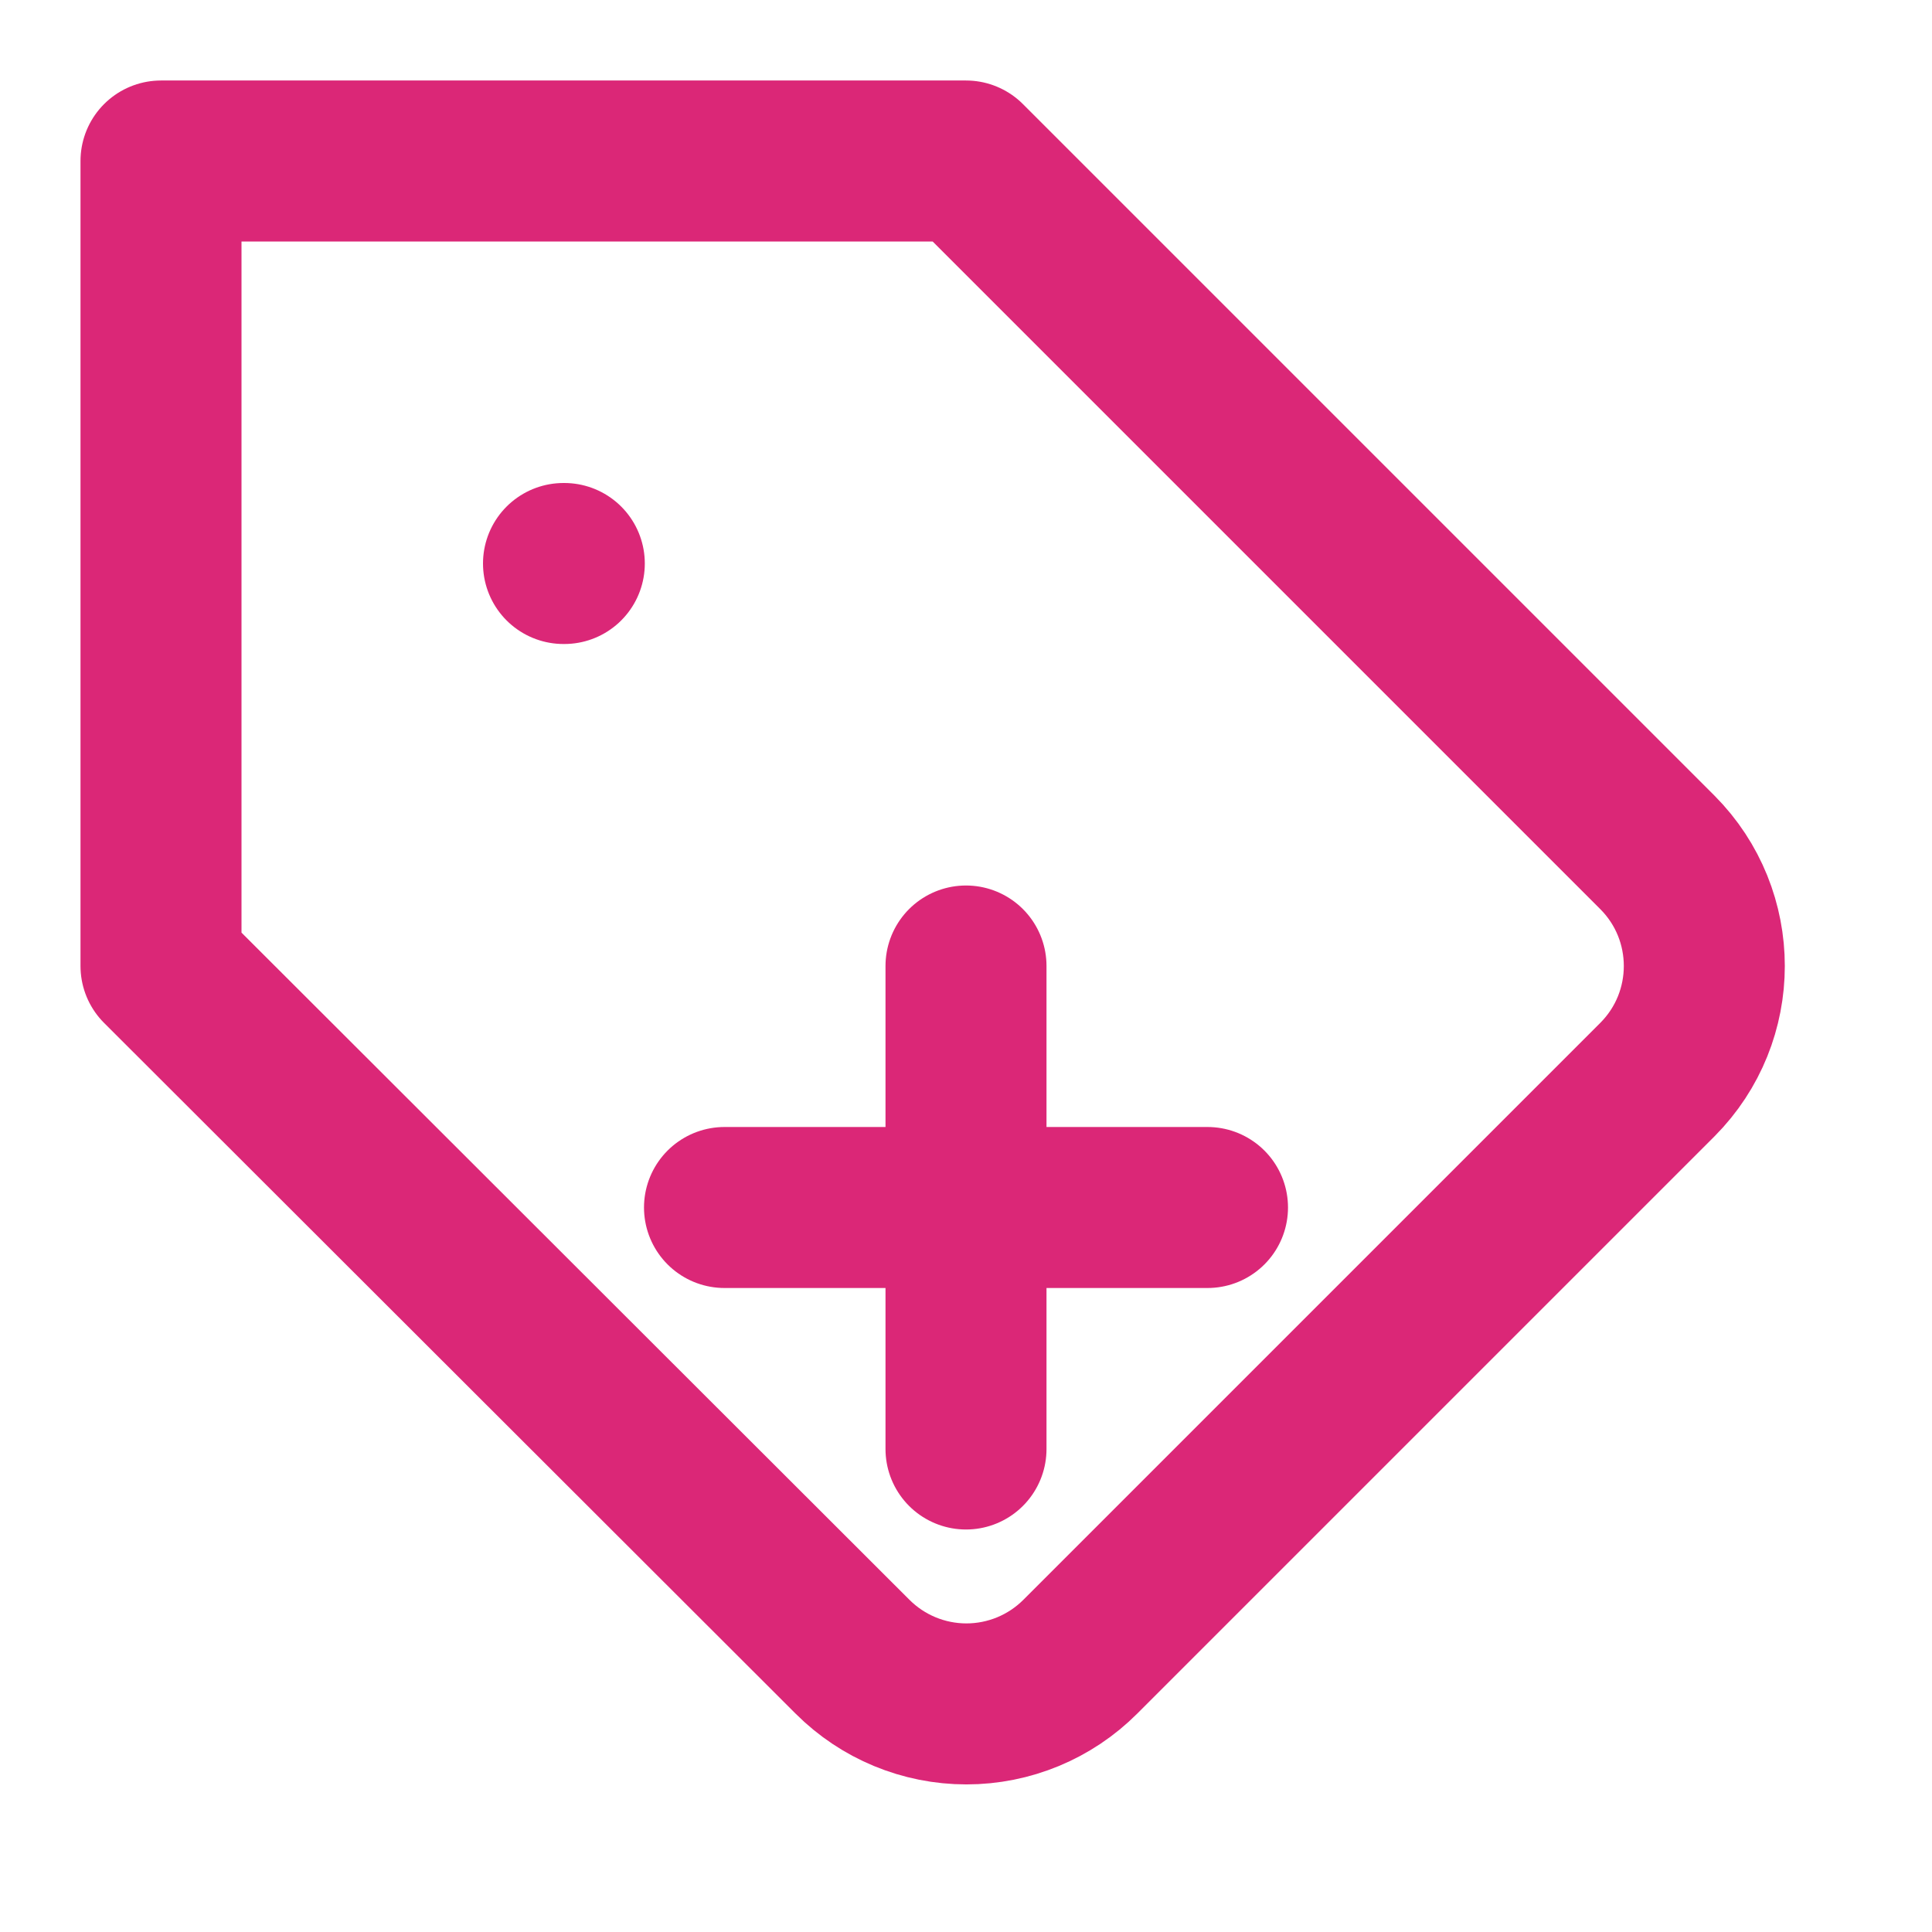
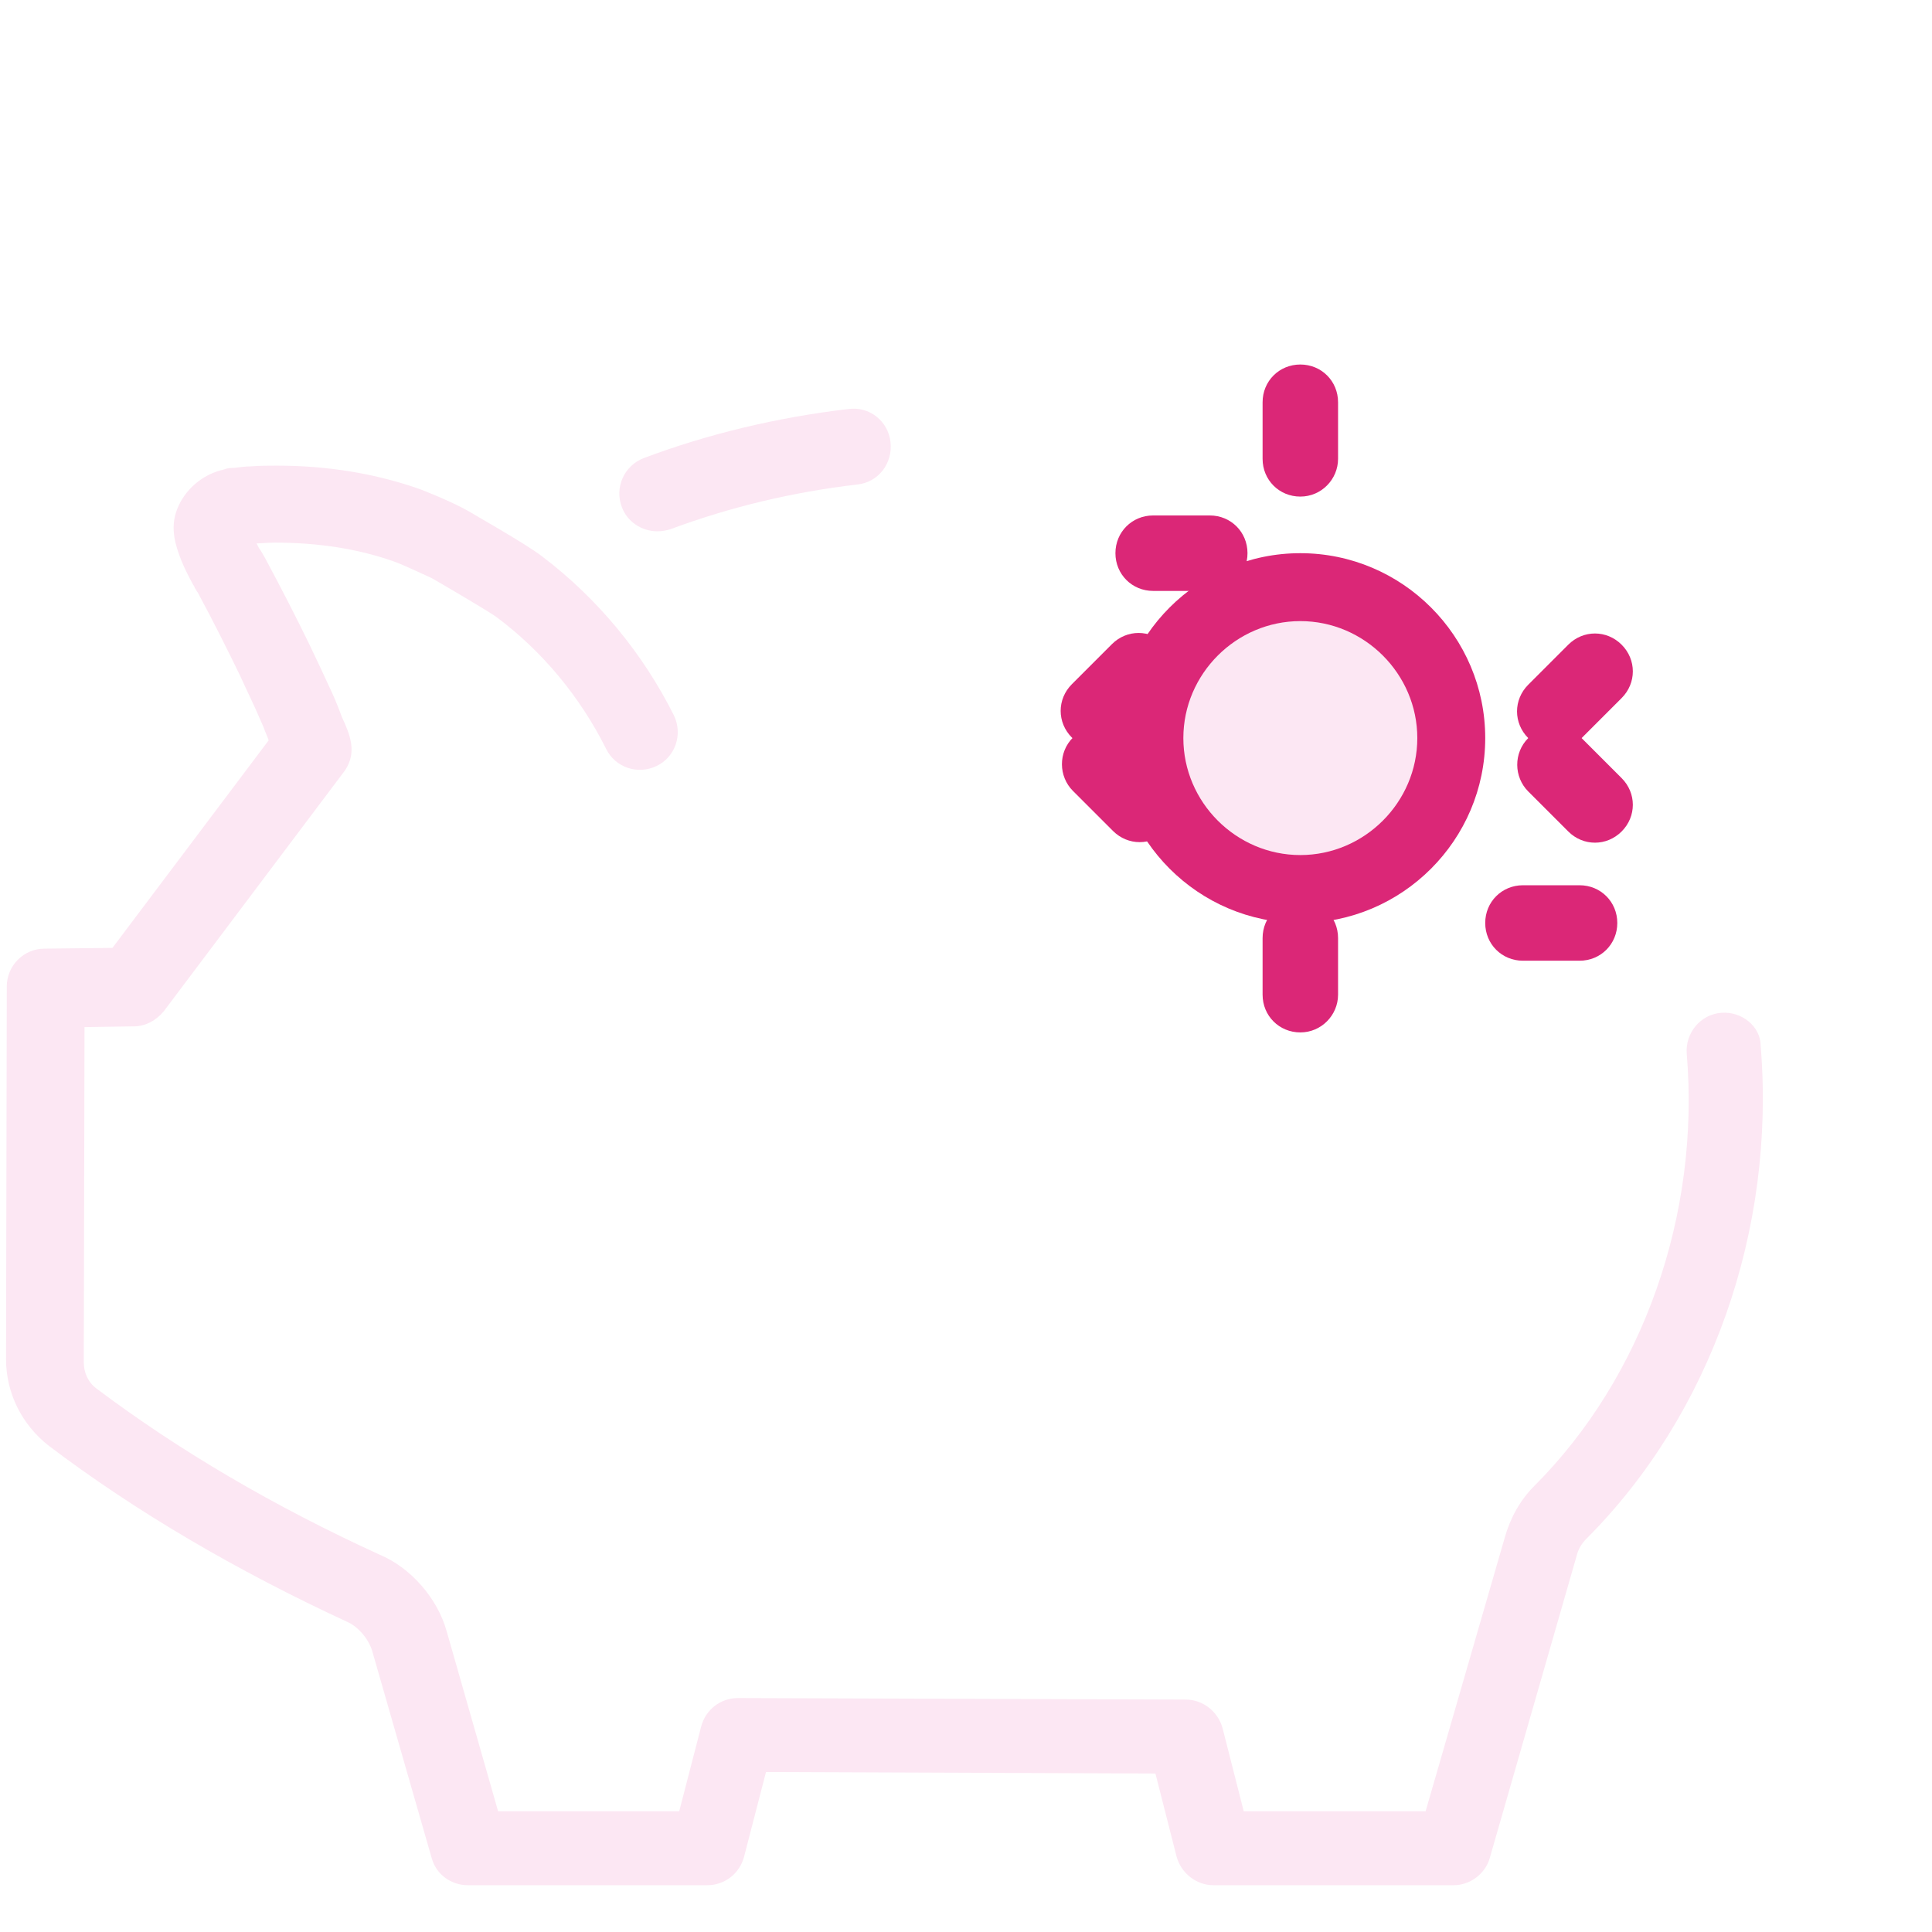
- <svg xmlns="http://www.w3.org/2000/svg" viewBox="0 0 24 24" fill="none" stroke="#db2777" stroke-width="2" stroke-linecap="round" stroke-linejoin="round">
-   <path d="M20.59 13.41l-7.17 7.17a2 2 0 0 1-2.83 0L2 12V2h10l8.59 8.59a2 2 0 0 1 0 2.82z" />
-   <line x1="7" y1="7" x2="7.01" y2="7" />
-   <line x1="12" y1="12" x2="12" y2="18" />
-   <line x1="9" y1="15" x2="15" y2="15" />
+ <svg xmlns="http://www.w3.org/2000/svg" viewBox="0 0 256 256">
+   <path fill="#fce7f3" d="M87.1,70.4c0.6,0,1.2-0.1,1.8-0.3c7.8-2.9,16.1-4.9,24.7-5.9c2.8-0.3,4.7-2.8,4.4-5.6c-0.3-2.8-2.8-4.8-5.6-4.4 c-9.4,1.1-18.6,3.3-27.1,6.5c-2.6,1-3.9,3.9-2.9,6.5C83.1,69.1,85,70.4,87.1,70.4z" />
+   <path fill="#fce7f3" d="M228.1,134.2c-2.8,0.2-4.8,2.7-4.6,5.4c1.8,21.4-5.8,42.9-20.2,57.3c-1.9,1.9-3.2,4.3-3.9,6.8L188.9,240h-24.1l-2.8-11 c-0.6-2.2-2.6-3.8-4.9-3.8L97.8,225c0,0,0,0,0,0c-2.3,0-4.3,1.5-4.9,3.8L90,240H66l-6.8-23.8c-1.2-4.4-4.8-8.5-8.9-10.2 c-14-6.4-26.6-13.8-37.5-22c-1.1-0.8-1.7-2.1-1.7-3.5l0.1-44.4l6.5-0.1c1.6,0,3-0.8,4-2l24-31.9c1.7-2.5,0.6-4.9-0.4-7.1 c-0.3-0.8-0.6-1.6-0.9-2.3l-0.4-0.9C43,89.6,42,87.5,41,85.4c-1.8-3.7-3.7-7.4-5.9-11.5c-0.3-0.5-0.5-0.9-0.8-1.3 c-0.1-0.2-0.2-0.4-0.3-0.6c0.7,0,1.5-0.1,2.4-0.1c5.7,0,11,0.8,15.8,2.5c1.4,0.5,4.3,1.9,5,2.2c1.4,0.8,7.2,4.2,8.5,5.1 c6.2,4.6,11.2,10.7,14.6,17.5c1.2,2.5,4.2,3.5,6.7,2.3c2.5-1.2,3.5-4.2,2.3-6.7c-4.1-8.2-10.1-15.5-17.5-21.1 c-2.2-1.7-9.5-5.8-9.6-5.9l0,0c-2.4-1.4-6.6-3-6.6-3c-5.7-2-12-3.1-18.9-3.1c-1.1,0-2.3,0-3.5,0.1c-0.7,0-1.4,0.1-2.2,0.2 c-0.3,0-0.8,0-1.3,0.2l0,0c-0.1,0-0.2,0.1-0.4,0.1c-2.6,0.7-4.8,2.6-5.8,5.1c-1.1,2.7-0.1,5.2,0.5,6.8c0.4,1,0.9,2,1.6,3.3 c0.1,0.1,0.2,0.3,0.2,0.4c0.2,0.2,0.2,0.4,0.4,0.6c2.1,3.9,3.9,7.5,5.6,11c0.9,2,1.9,4,2.7,5.9l0.4,0.9c0.2,0.6,0.5,1.2,0.7,1.8 c0,0,0,0,0,0l-20.7,27.5l-9,0.1c-2.8,0-5,2.3-5,5l-0.1,49.4c0,4.5,2.1,8.7,5.7,11.5c11.5,8.7,24.8,16.5,39.5,23.3 c1.4,0.6,2.8,2.2,3.3,3.8l7.9,27.5c0.6,2.2,2.6,3.6,4.8,3.6h31.7c2.3,0,4.3-1.5,4.9-3.8l2.9-11.2l51.6,0.2l2.8,11 c0.6,2.2,2.6,3.8,4.9,3.8h31.8c2.2,0,4.2-1.5,4.8-3.6l11.5-40c0.2-0.9,0.7-1.7,1.3-2.3c16.5-16.5,25.1-40.9,23.1-65.3 C233.3,136,230.8,134,228.1,134.2z" />
+   <path fill="#db2777" d="M172.3,122.3c-13.5,0-24.5-11-24.5-24.5s11-24.5,24.5-24.5s24.5,11,24.5,24.5S185.8,122.3,172.3,122.3z" />
+   <path fill="#fce7f3" d="M172.3,82.3c-8.5,0-15.5,7-15.5,15.5s7,15.5,15.5,15.5s15.5-7,15.5-15.5S180.8,82.3,172.3,82.3z" />
+   <path fill="#db2777" d="M172.3,65.8c-2.8,0-5-2.2-5-5v-7.5c0-2.8,2.2-5,5-5s5,2.2,5,5v7.5C177.3,63.5,175.1,65.8,172.3,65.8z" />
+   <path fill="#db2777" d="M172.3,136.8c-2.8,0-5-2.2-5-5v-7.5c0-2.8,2.2-5,5-5s5,2.2,5,5v7.5C177.3,134.5,175.1,136.8,172.3,136.8z" />
+   <path fill="#db2777" d="M202.5,97.8c-2.8,0-5-2.2-5-5v-7.5c0-2.8,2.2-5,5-5s5,2.2,5,5v7.5C207.5,95.5,205.3,97.8,202.5,97.8z" transform="rotate(45, 202.5, 97.8)" />
+   <path fill="#db2777" d="M142,97.8c-2.8,0-5-2.2-5-5v-7.5c0-2.8,2.2-5,5-5s5,2.2,5,5v7.5C147,95.5,144.8,97.8,142,97.8z" transform="rotate(45, 142.1, 97.8)" />
+   <path fill="#db2777" d="M196.8,122.3c-2.8,0-5-2.2-5-5v-7.5c0-2.8,2.2-5,5-5s5,2.2,5,5v7.5C201.8,120.1,199.6,122.3,196.8,122.3z" transform="rotate(90, 196.8, 122.3)" />
+   <path fill="#db2777" d="M147.8,73.3c-2.8,0-5-2.2-5-5v-7.5c0-2.8,2.2-5,5-5s5,2.2,5,5v7.5C152.8,71.1,150.6,73.3,147.8,73.3z" transform="rotate(90, 147.8, 73.3)" />
+   <path fill="#db2777" d="M202.5,97.8c-2.8,0-5-2.2-5-5v-7.5c0-2.8,2.2-5,5-5s5,2.2,5,5v7.5C207.5,95.5,205.3,97.8,202.5,97.8z" transform="rotate(135, 202.5, 97.8)" />
+   <path fill="#db2777" d="M142,97.8c-2.8,0-5-2.2-5-5v-7.5c0-2.8,2.2-5,5-5s5,2.2,5,5v7.5C147,95.5,144.8,97.8,142,97.8z" transform="rotate(135, 142.1, 97.8)" />
</svg>
